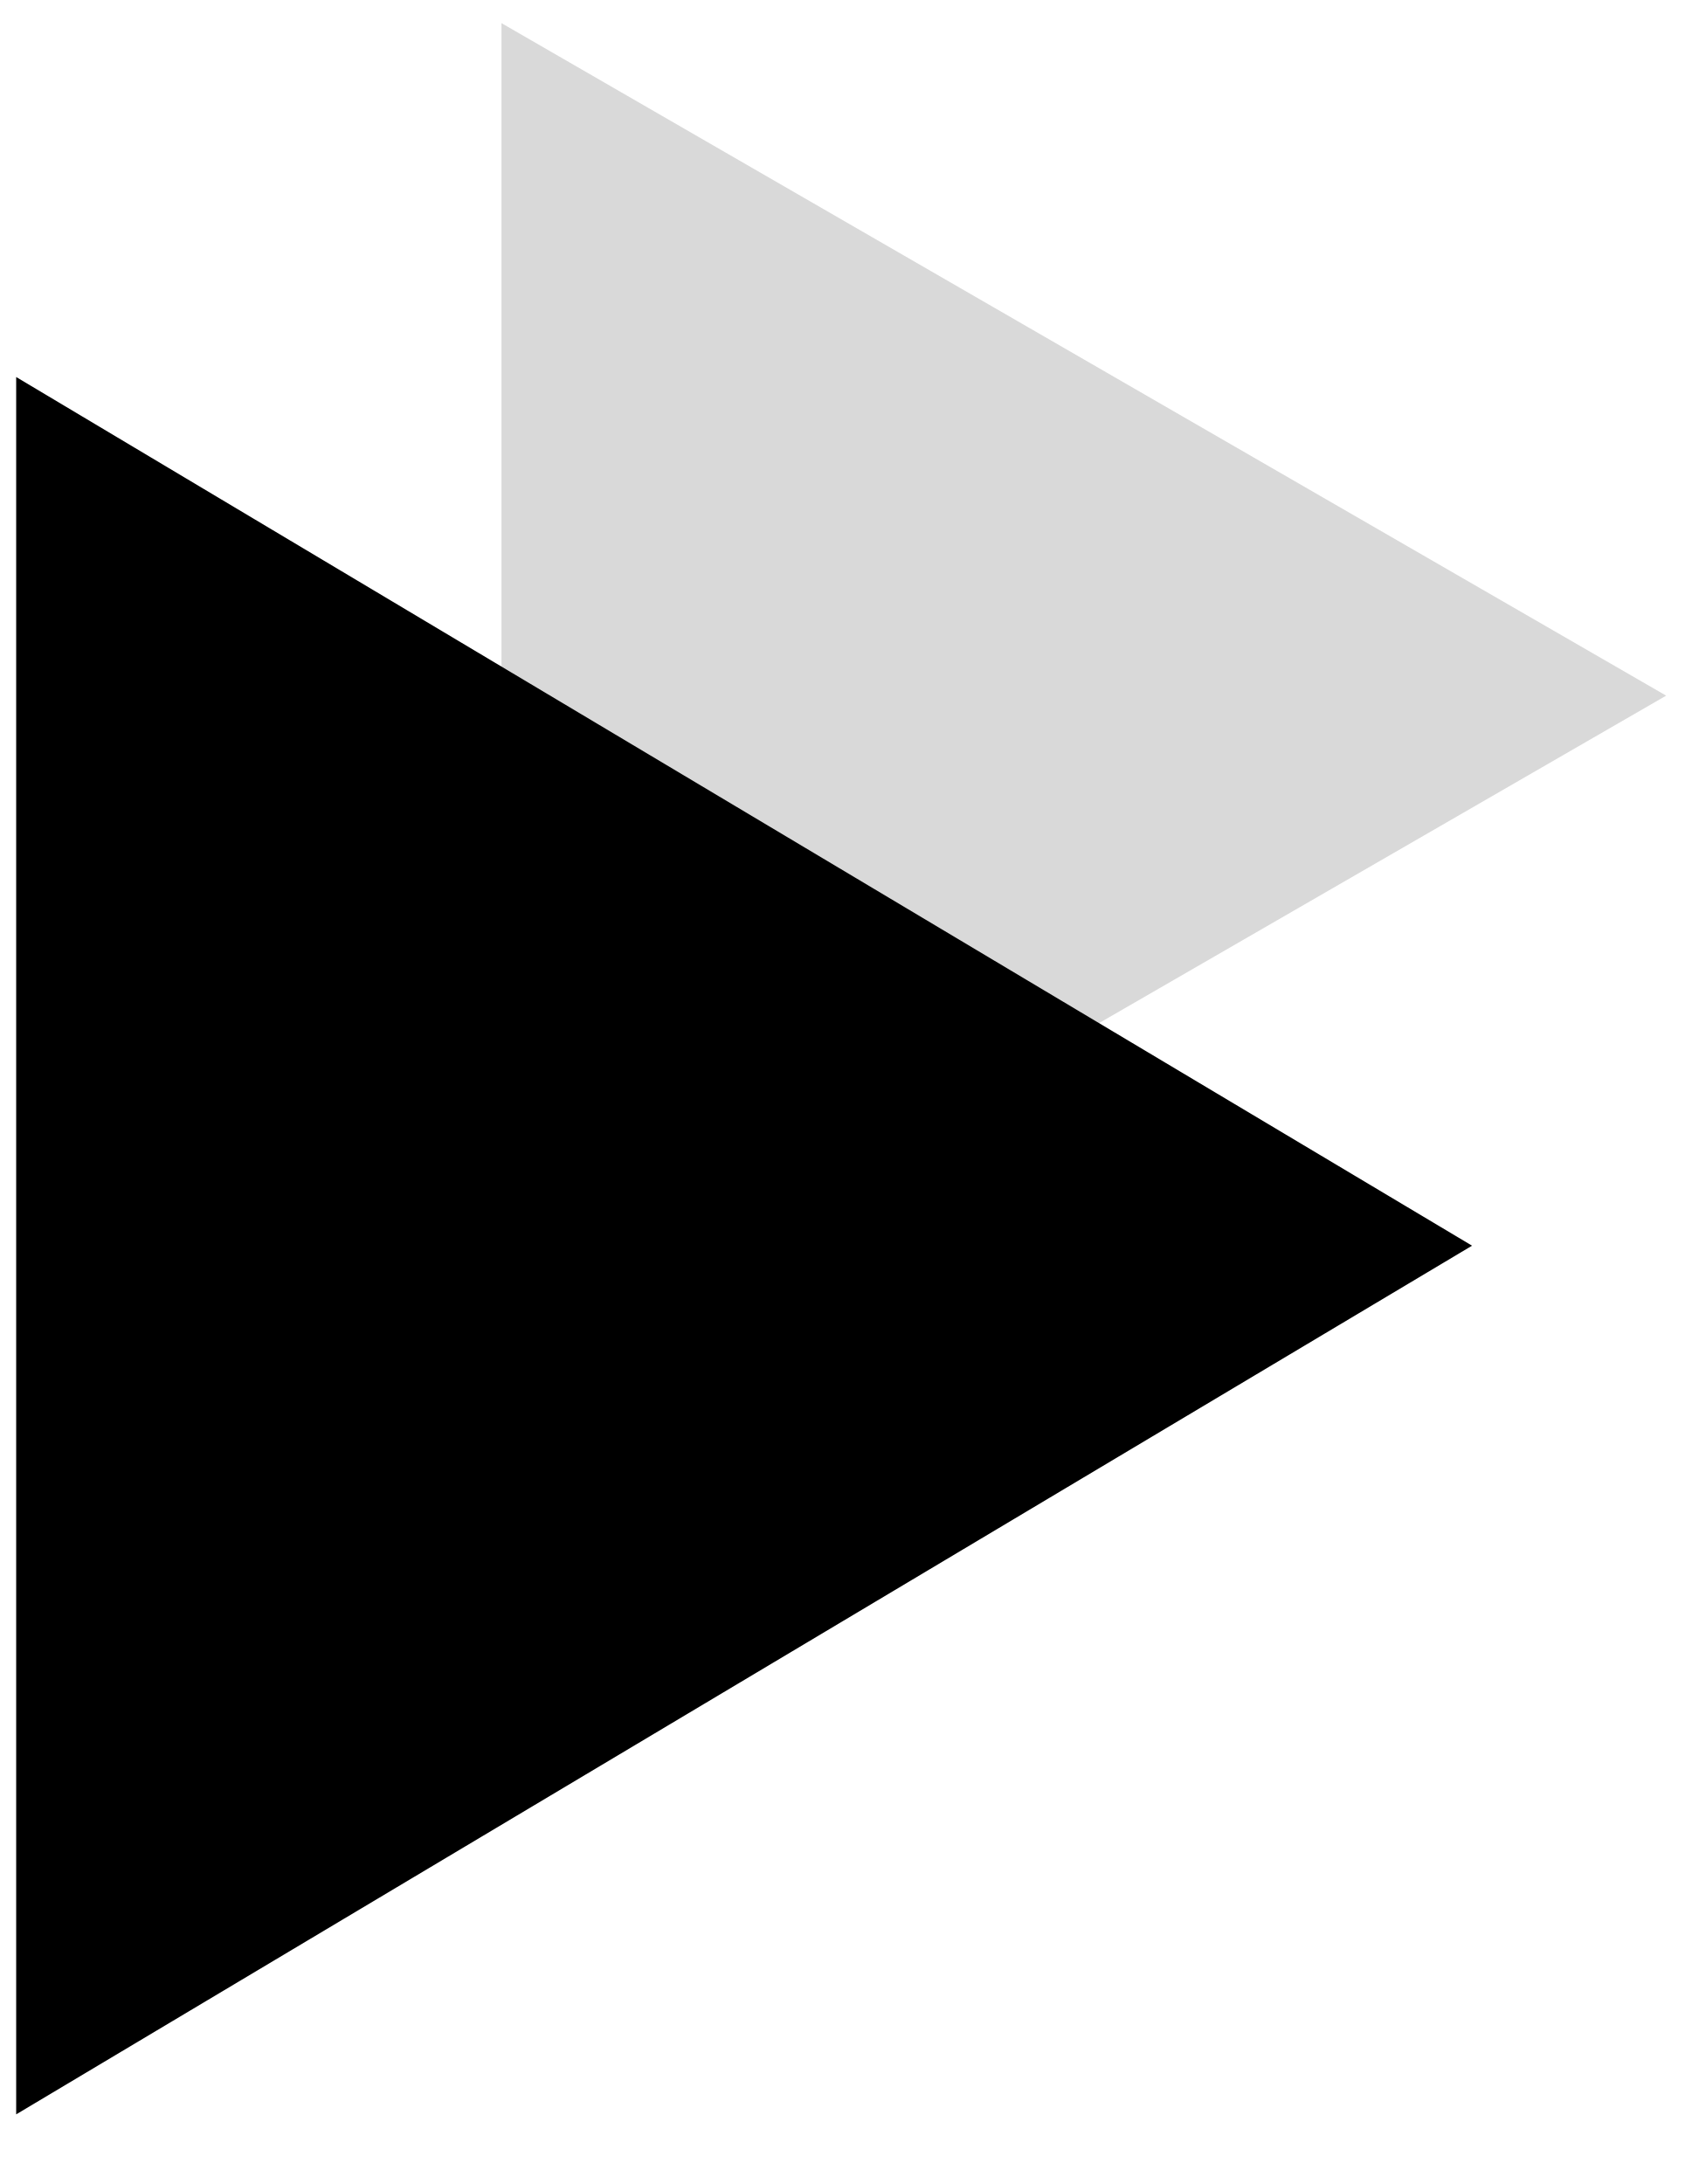
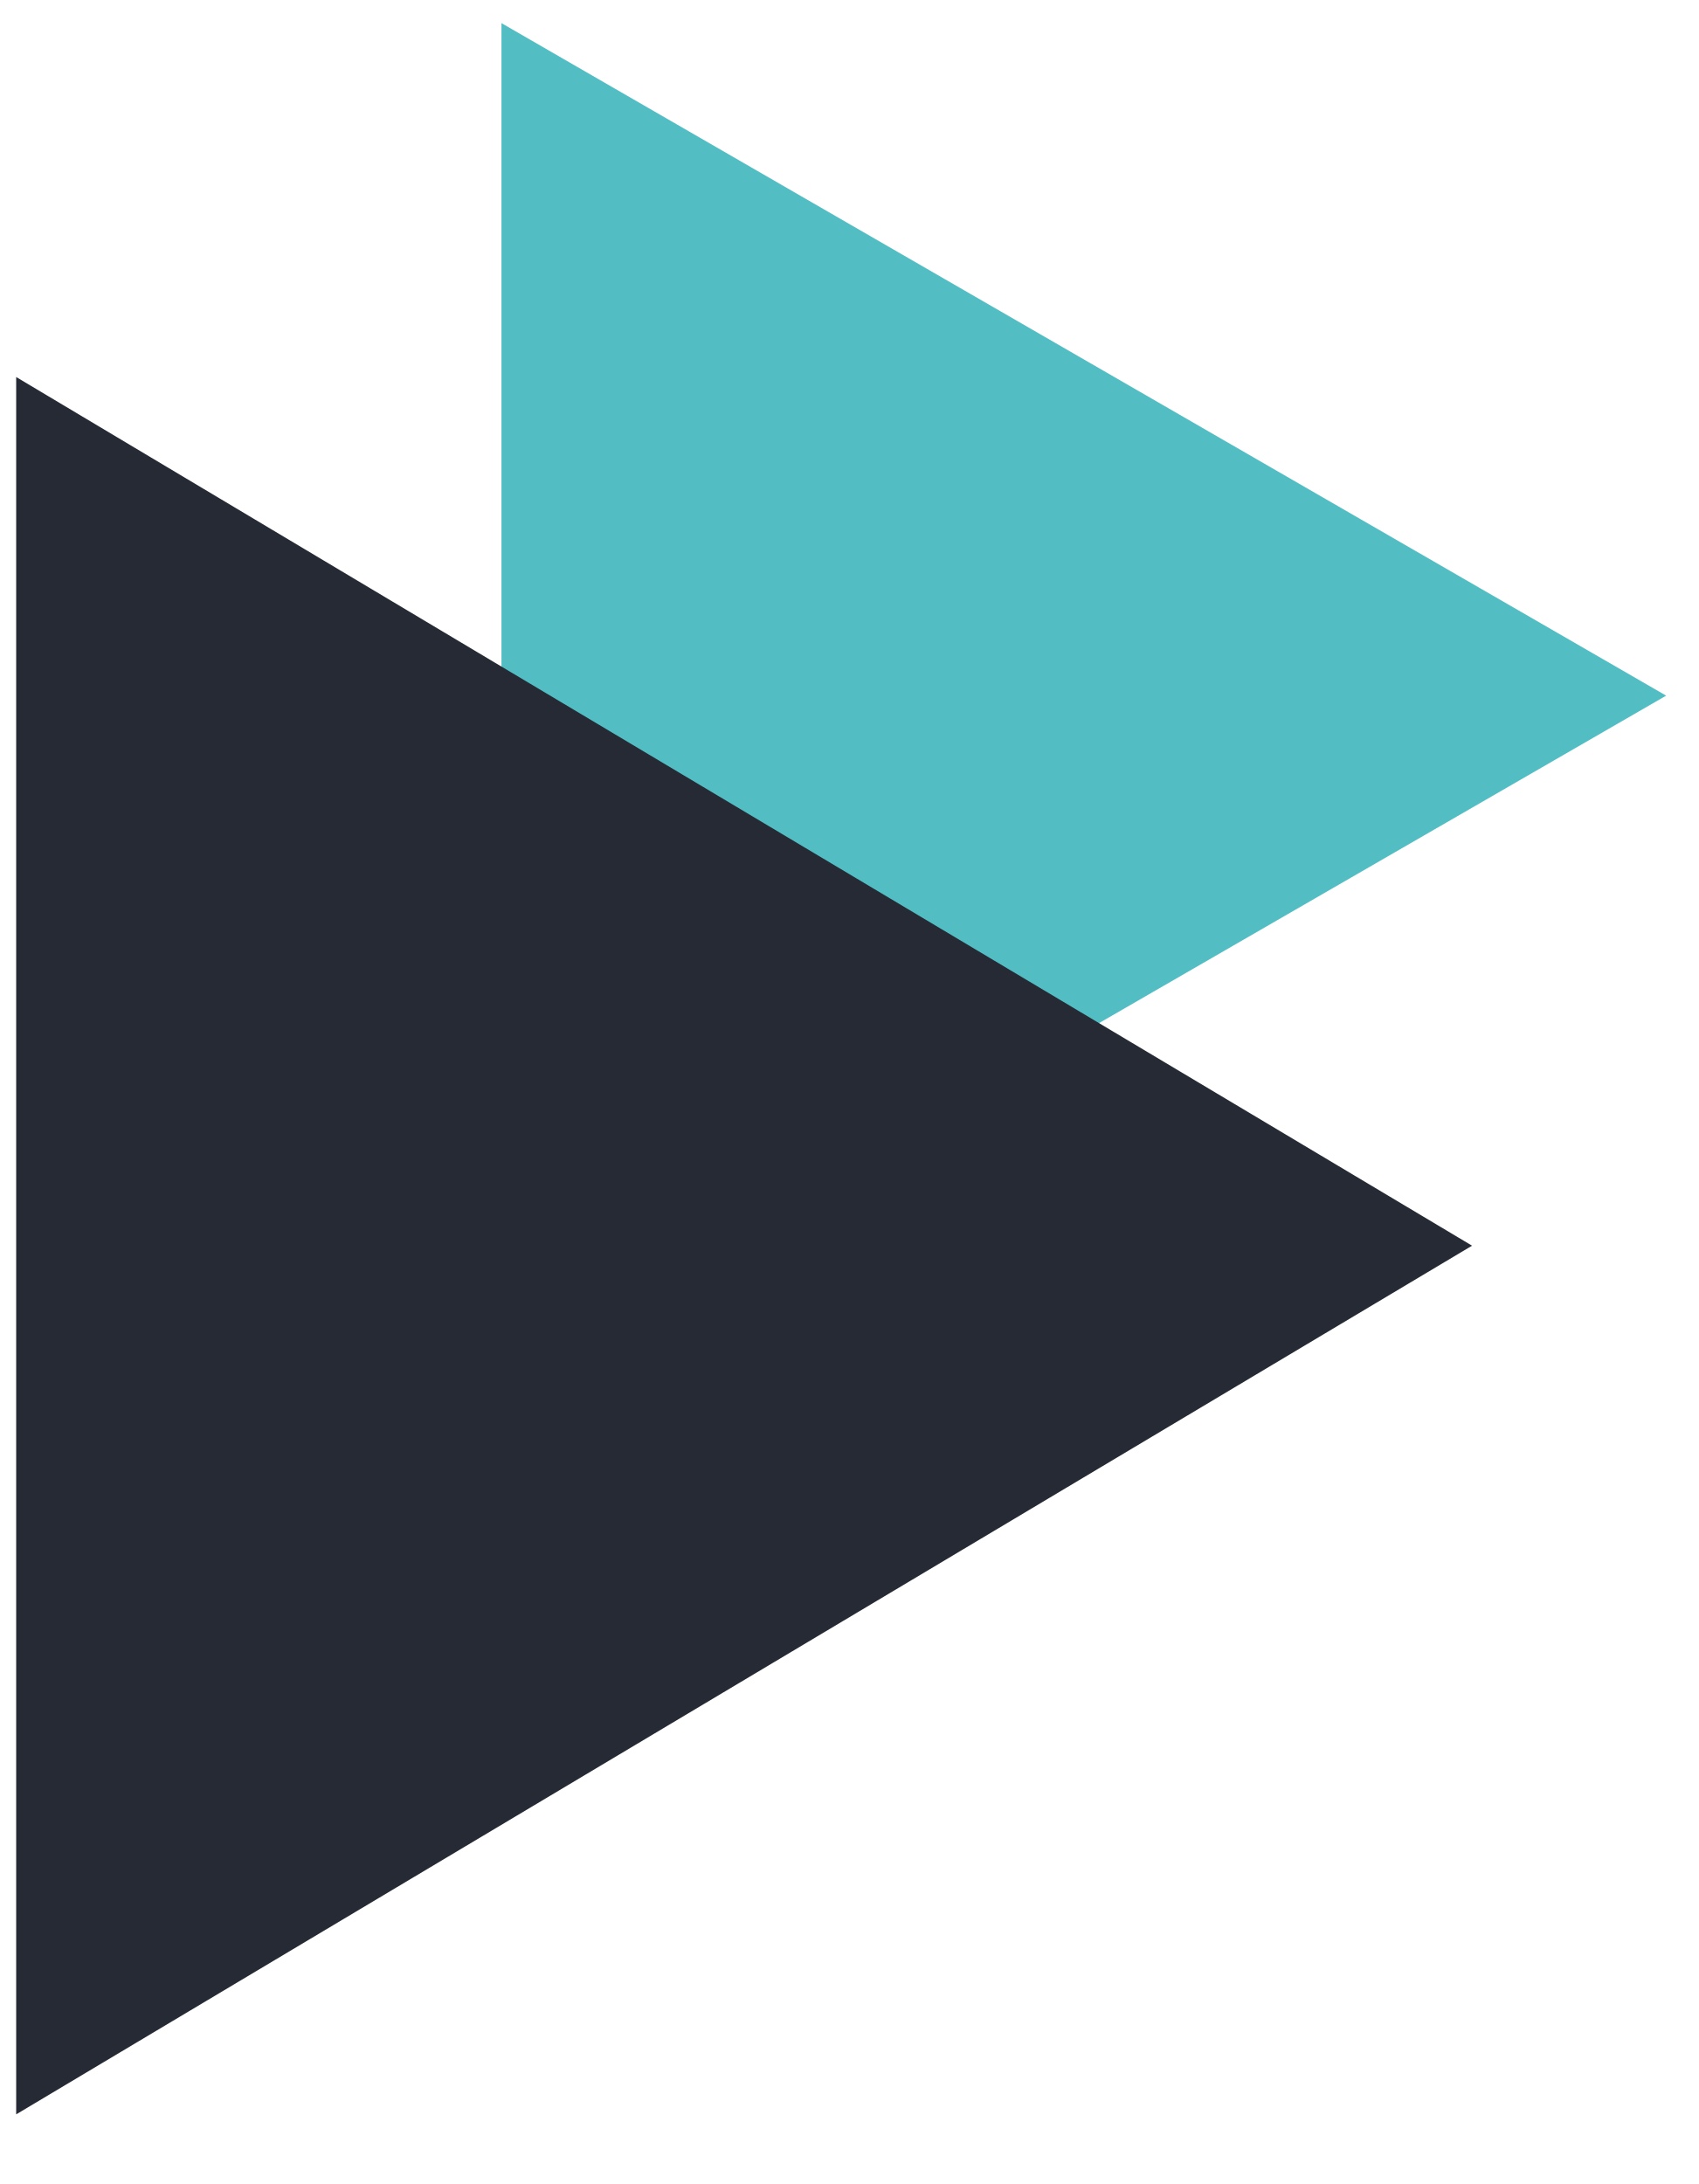
<svg xmlns="http://www.w3.org/2000/svg" width="21" height="27" viewBox="0 0 21 27" fill="none">
-   <path d="M20.6 8.6L6.2 16.914L6.2 0.286L20.6 8.6Z" fill="#D9D9D9" />
-   <path d="M18.2 15.4L0.2 26.139L0.2 4.661L18.2 15.4Z" fill="black" />
+   <path d="M20.6 8.6L6.2 16.914L6.2 0.286L20.6 8.6Z" fill="#52BEC4" />
+   <path d="M18.2 15.4L0.2 26.139L0.2 4.661L18.2 15.4Z" fill="#252A34" />
</svg>
